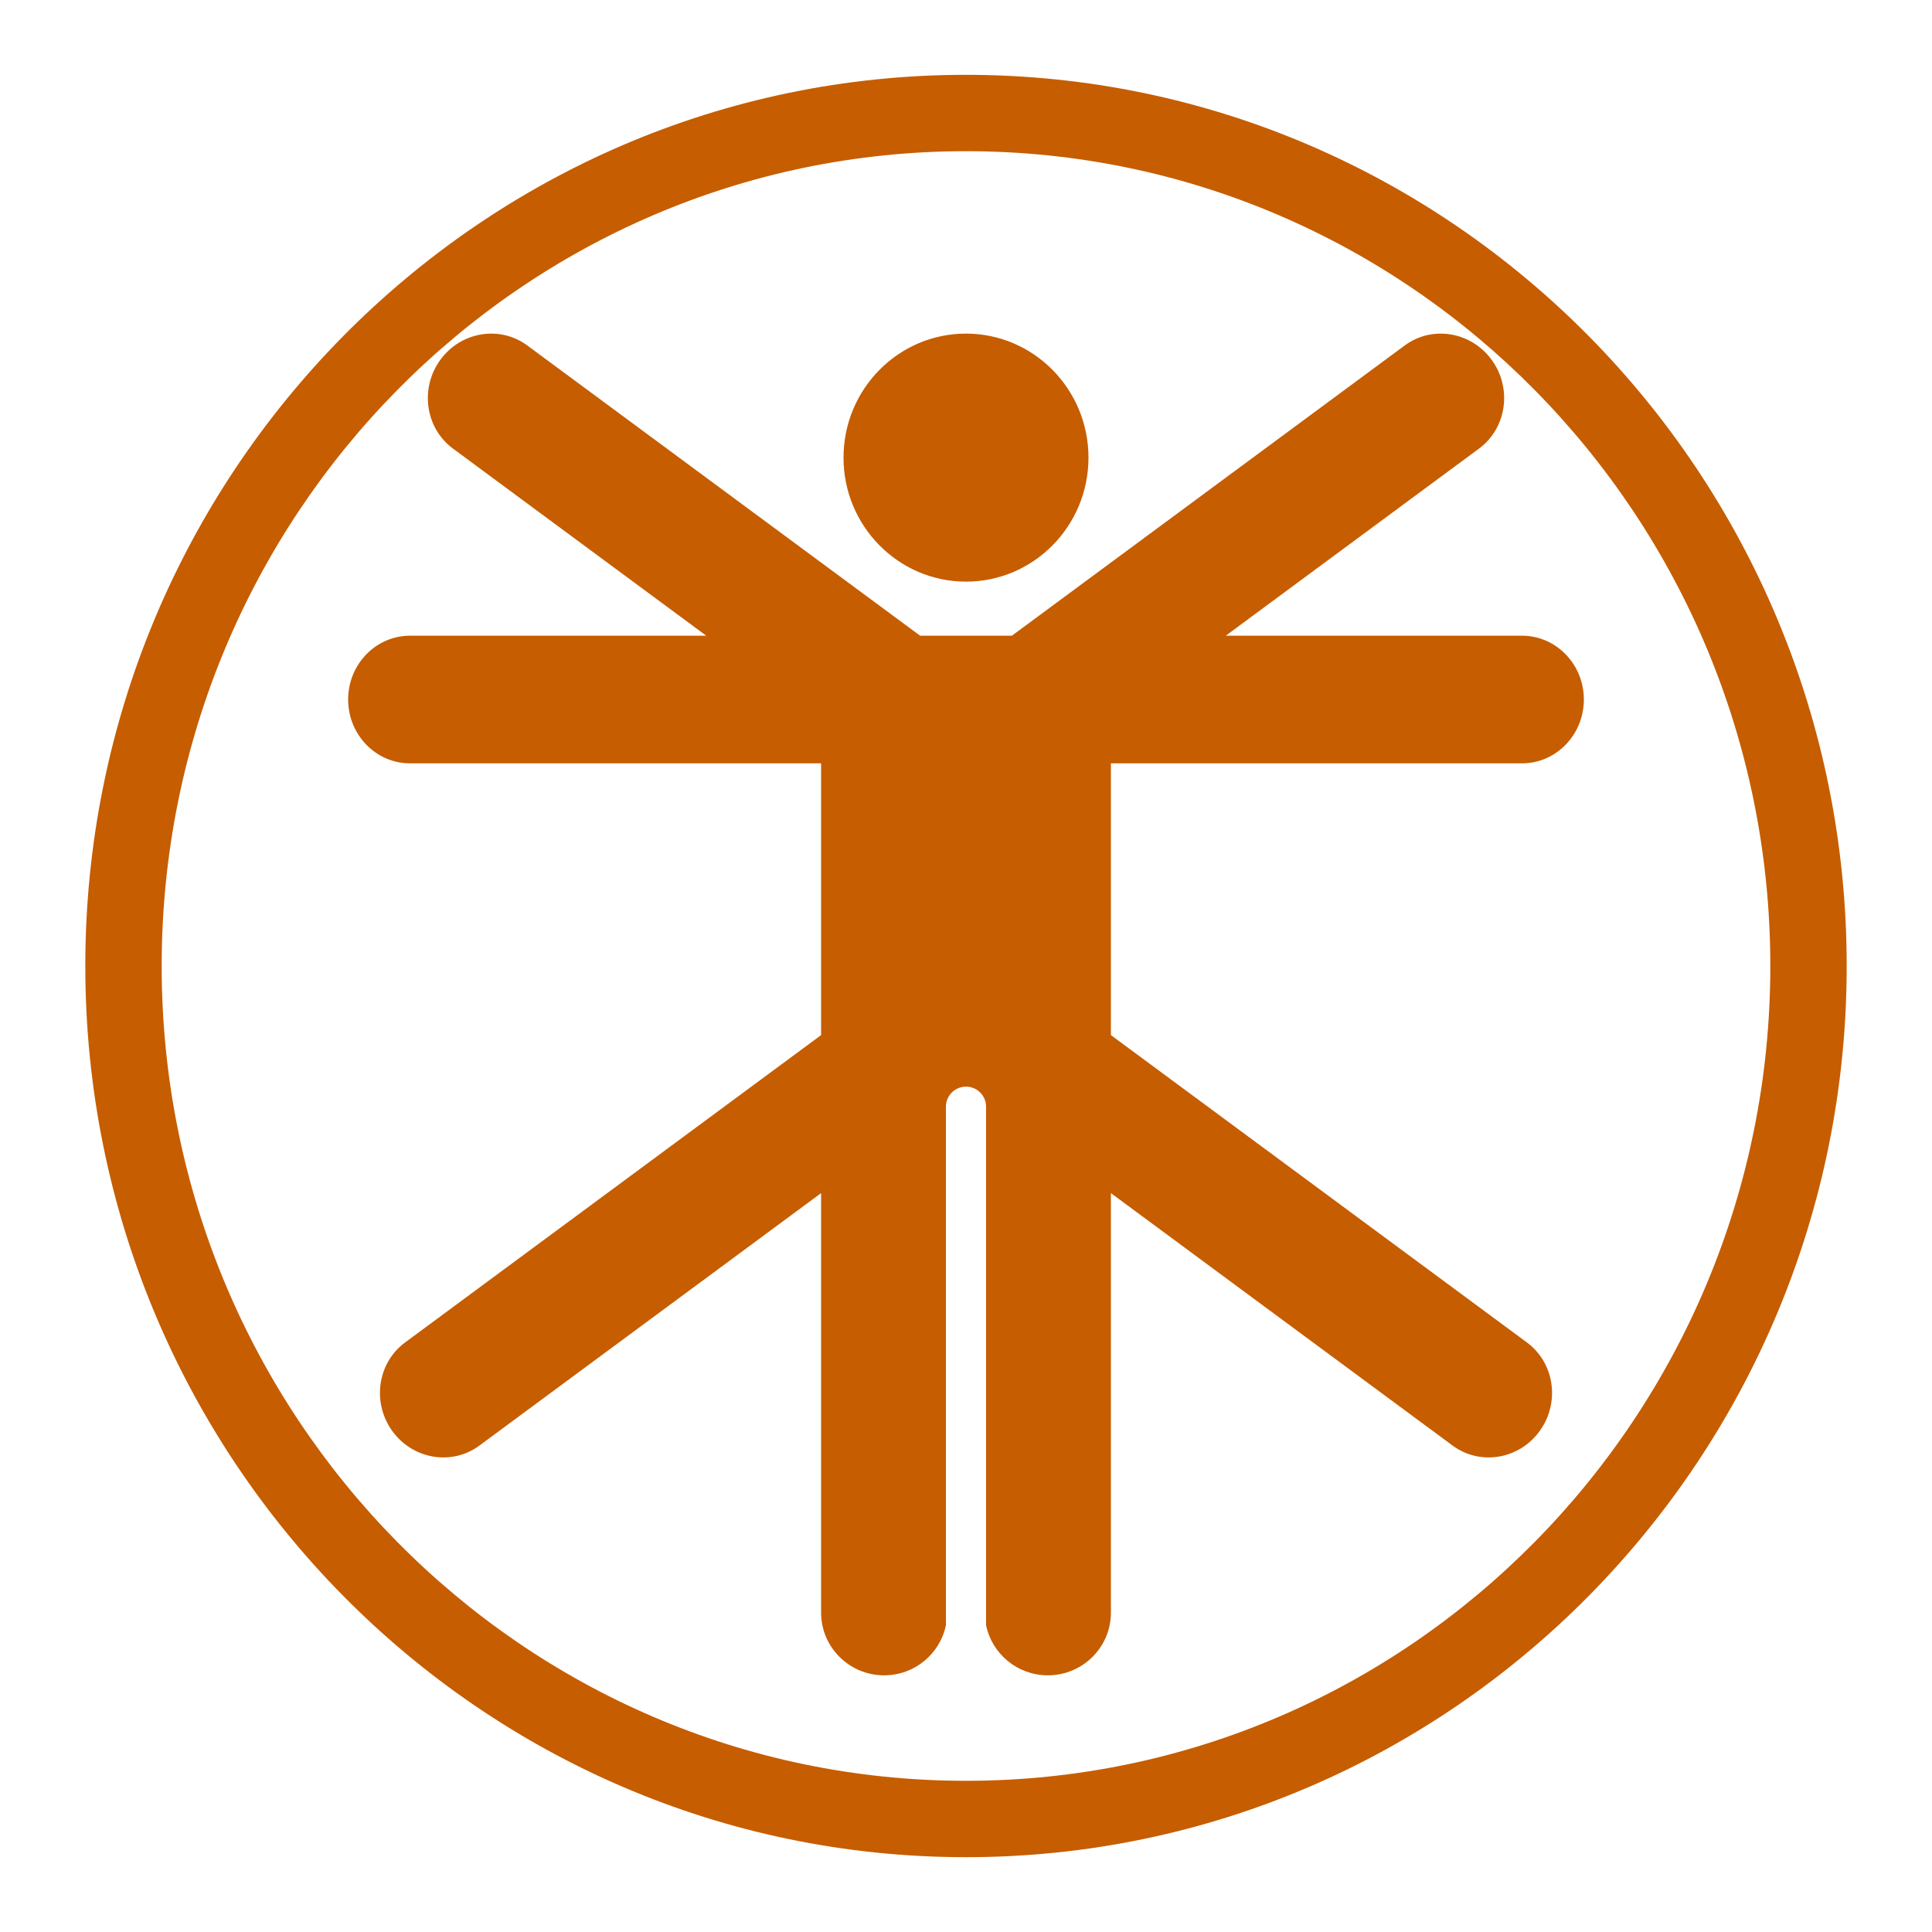
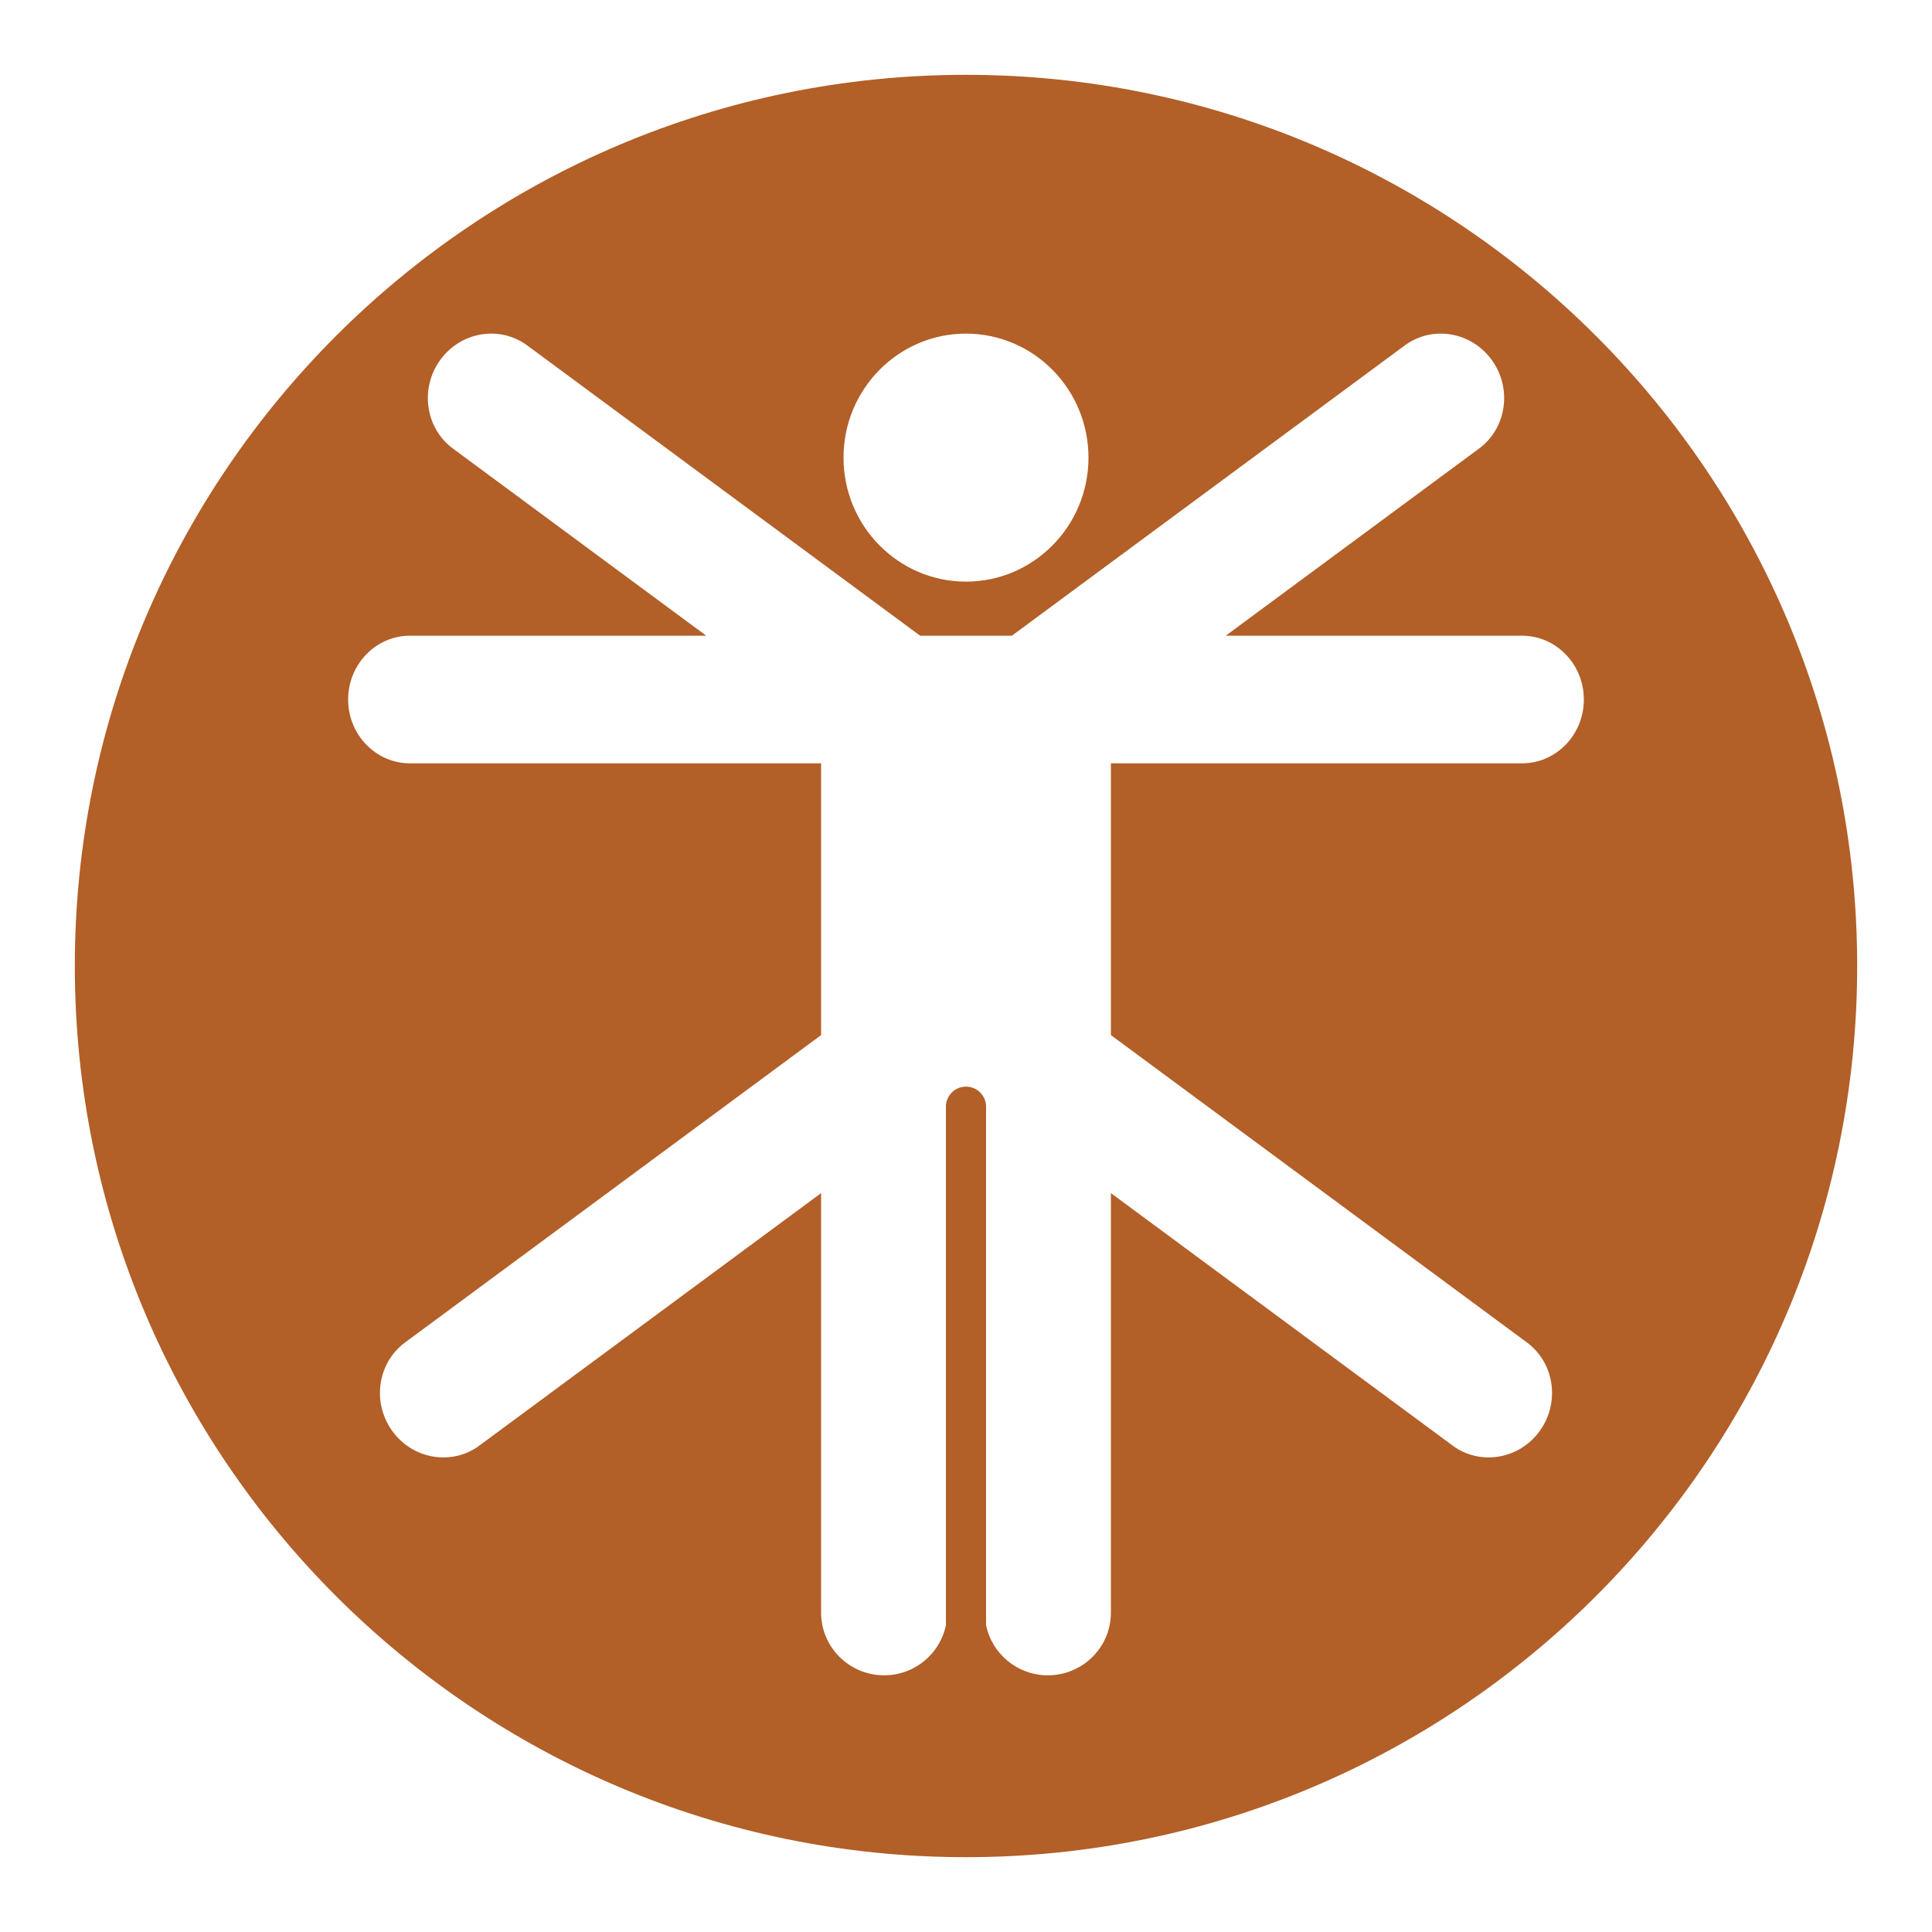
<svg xmlns="http://www.w3.org/2000/svg" width="100%" height="100%" viewBox="0 0 520 520" version="1.1" xml:space="preserve" style="fill-rule:evenodd;clip-rule:evenodd;stroke-linejoin:round;stroke-miterlimit:2;">
-   <rect id="logo" x="0" y="0" width="520" height="520" style="fill:none;" />
-   <g id="logo1">
-     <g transform="matrix(1.472877,0,0,1.51955,-204.704,-73.83999)">
-       <path d="M311.84,336.445C310.777,341.514 306.122,345.335 300.548,345.335C294.19,345.335 289.029,340.364 289.029,334.241L289.029,259.925L226.583,304.643C221.543,308.252 214.409,307.09 210.661,302.05C206.913,297.01 207.963,289.988 213.003,286.379L289.029,231.936L289.029,183.801L213.907,183.801C207.667,183.801 202.602,178.736 202.602,172.497C202.602,166.257 207.667,161.192 213.907,161.192L268.038,161.192L221.755,128.048C216.715,124.439 215.666,117.416 219.413,112.377C223.161,107.337 230.296,106.175 235.336,109.784L307.123,161.192L323.893,161.192L395.68,109.784C400.72,106.175 407.854,107.337 411.602,112.377C415.35,117.416 414.301,124.439 409.261,128.048L362.977,161.192L417.109,161.192C423.348,161.192 428.414,166.257 428.414,172.497C428.414,178.736 423.348,183.801 417.109,183.801L341.987,183.801L341.987,231.936L418.013,286.379C423.053,289.988 424.102,297.01 420.354,302.05C416.607,307.09 409.472,308.252 404.432,304.643L341.987,259.925L341.987,334.241C341.987,340.364 336.825,345.335 330.467,345.335C324.893,345.335 320.239,341.514 319.176,336.445L319.176,244.305L319.162,244.305C318.997,242.49 317.423,241.064 315.508,241.064C313.592,241.064 312.018,242.49 311.854,244.305L311.84,244.305L311.84,336.445ZM315.508,151.615C303.155,151.615 293.125,141.773 293.125,129.65C293.125,117.527 303.155,107.685 315.508,107.685C327.861,107.685 337.89,117.527 337.89,129.65C337.89,141.773 327.861,151.615 315.508,151.615Z" style="fill:rgb(198,93,0);" />
-     </g>
-     <g transform="matrix(1.472877,0,0,1.491196,-136.5823,-55.77913)">
-       <path d="M269.257,50.911C358.057,50.911 430.194,122.963 430.194,211.762C430.194,300.562 358.057,372.614 269.257,372.614C180.457,372.614 108.32,300.562 108.32,211.762C108.32,122.963 180.457,50.911 269.257,50.911ZM269.257,64.695C188.112,64.695 122.276,130.617 122.276,211.762C122.276,292.907 188.112,358.829 269.257,358.829C350.402,358.829 416.238,292.907 416.238,211.762C416.238,130.617 350.402,64.695 269.257,64.695Z" style="fill:rgb(198,93,0);" />
+   <g transform="matrix(1,0,0,1,0,-3.077631)">
+     <g id="logo-2" transform="matrix(1,0,0,1,0,3.077631)">
+       <rect x="0" y="0" width="520" height="520" style="fill:none;" />
+       <g transform="matrix(1,0,0,1,0,-3.077631)">
+         <path d="M260,23.216C392.383,23.216 499.861,130.695 499.861,263.078C499.861,395.461 392.383,502.939 260,502.939C127.617,502.939 20.139,395.461 20.139,263.078C20.139,130.695 127.617,23.216 260,23.216ZM260,159.624C278.195,159.624 292.967,144.668 292.967,126.247C292.967,107.826 278.195,92.871 260,92.871C241.805,92.871 227.033,107.826 227.033,126.247C227.033,144.668 241.805,159.624 260,159.624ZM254.598,440.483L254.598,300.472L254.618,300.472C254.86,297.713 257.179,295.546 260,295.546C262.821,295.546 265.14,297.713 265.382,300.472L265.402,300.472L265.402,440.483C266.968,448.185 273.824,453.991 282.034,453.991C291.398,453.991 299.001,446.437 299.001,437.133L299.001,324.207L390.975,392.157C398.398,397.642 408.906,395.877 414.426,388.218C419.946,380.56 418.401,369.889 410.978,364.405L299.001,281.676L299.001,208.533L409.646,208.533C418.836,208.533 426.296,200.836 426.296,191.355C426.296,181.874 418.836,174.177 409.646,174.177L329.917,174.177L398.087,123.813C405.51,118.328 407.055,107.658 401.535,99.999C396.015,92.341 385.507,90.576 378.084,96.06L272.35,174.177L247.65,174.177L141.916,96.06C134.493,90.576 123.985,92.341 118.465,99.999C112.945,107.658 114.49,118.328 121.913,123.813L190.083,174.177L110.354,174.177C101.164,174.177 93.704,181.874 93.704,191.355C93.704,200.836 101.164,208.533 110.354,208.533L220.999,208.533L220.999,281.676L109.022,364.405C101.599,369.889 100.054,380.56 105.574,388.218C111.094,395.877 121.602,397.642 129.025,392.157L220.999,324.207L220.999,437.133C220.999,446.437 228.602,453.991 237.966,453.991C246.176,453.991 253.032,448.185 254.598,440.483Z" style="fill:rgb(178,95,40);" />
+       </g>
    </g>
  </g>
</svg>
